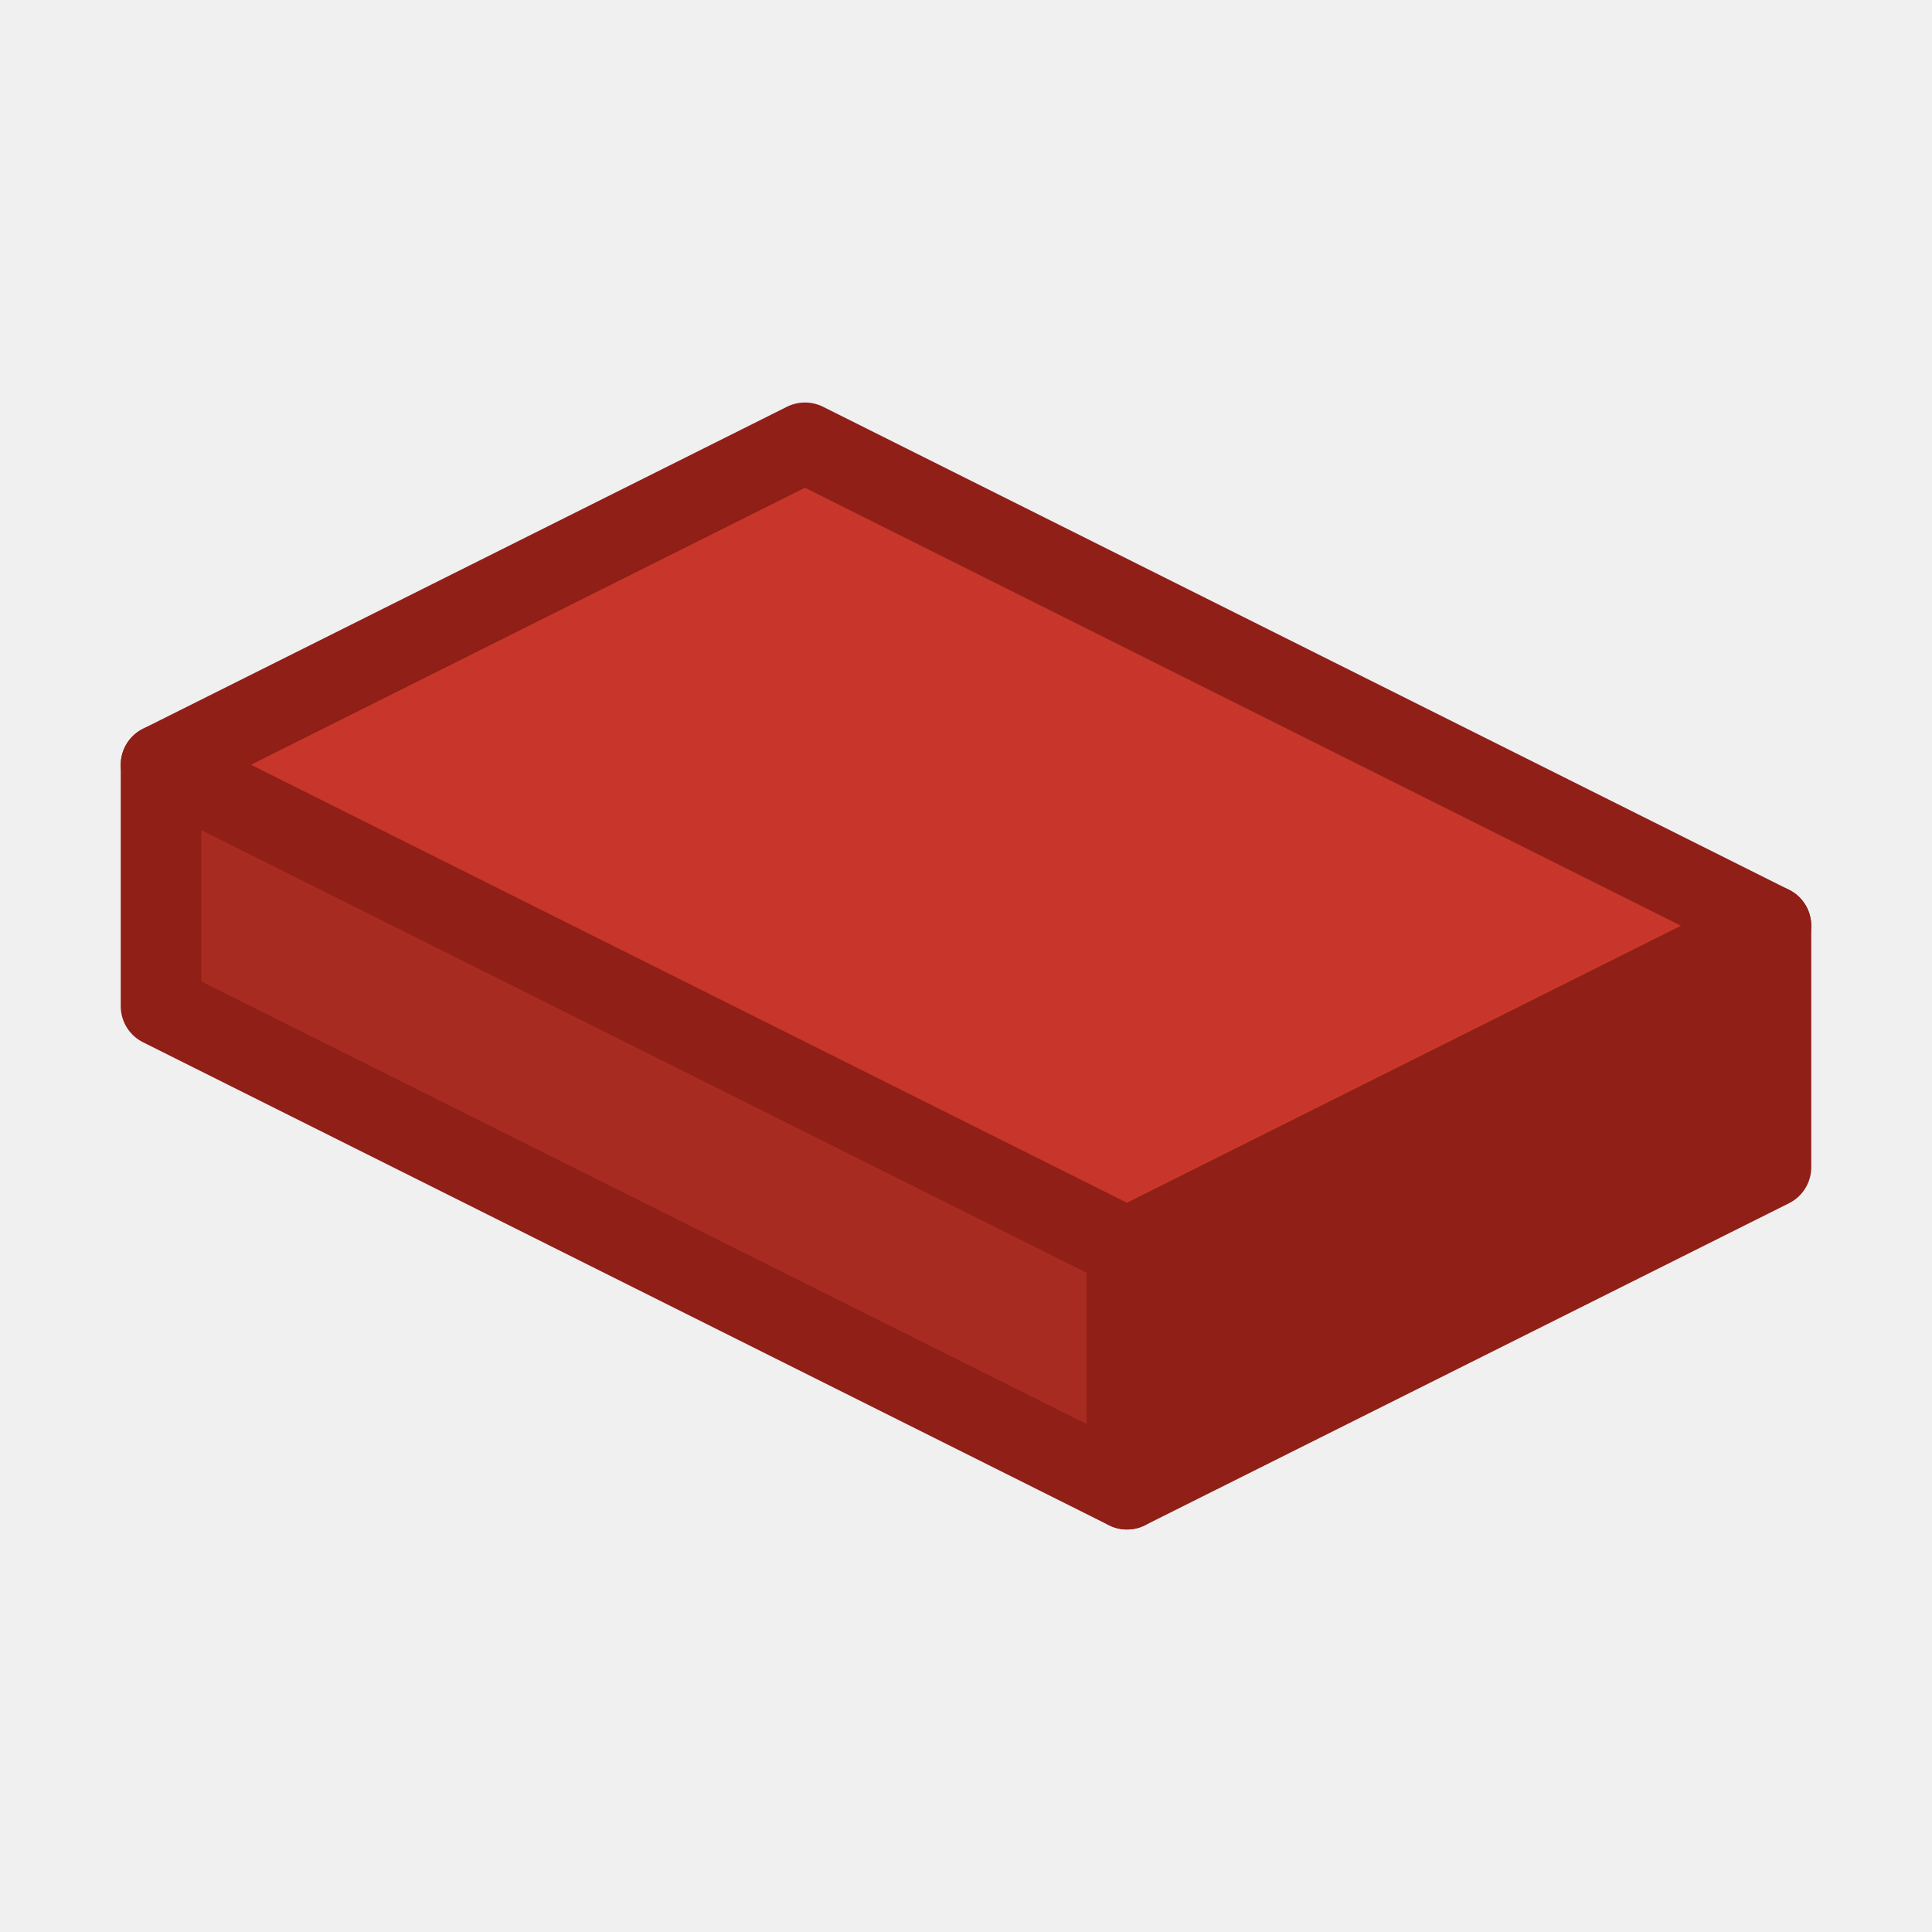
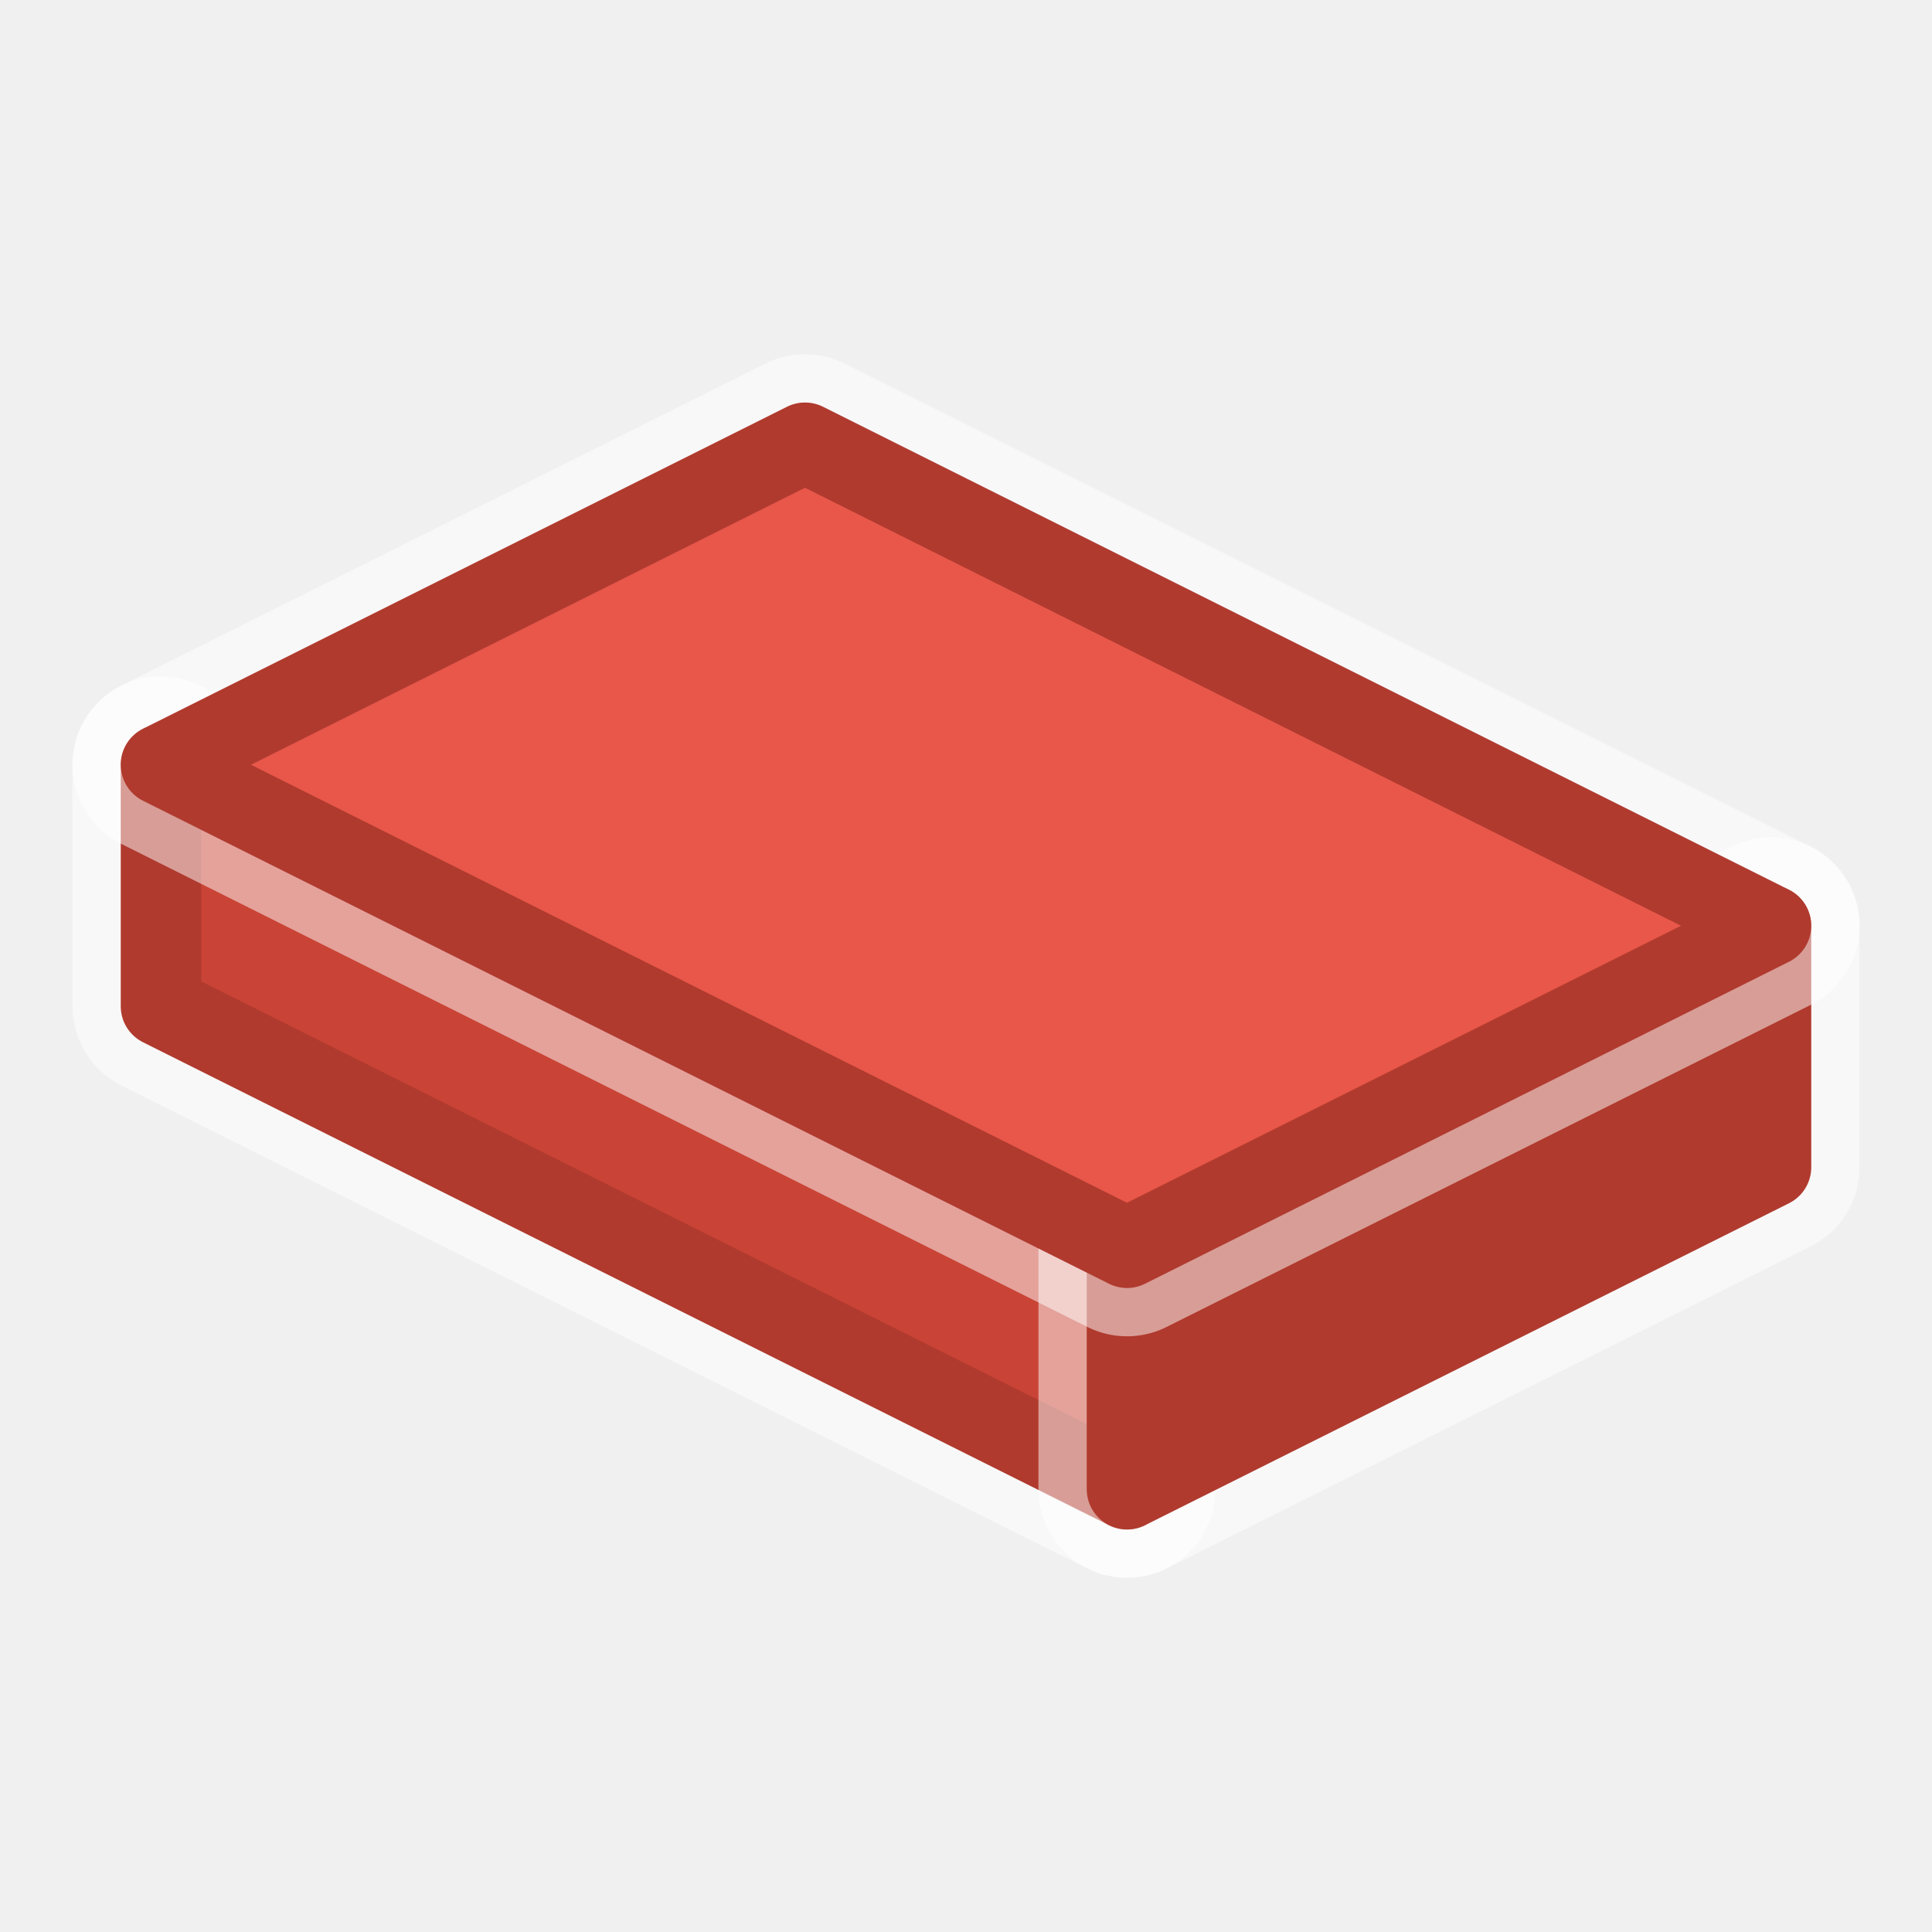
<svg xmlns="http://www.w3.org/2000/svg" viewBox="0 0 24 24" width="24" height="24">
  <g stroke-linecap="round" stroke-linejoin="round">
-     <polygon points="2,12.5 14,18.5 14,15.5 2,9.5" fill="#A82B21" stroke="#8F1F17" stroke-width="1" />
-     <polygon points="22,14.5 14,18.5 14,15.5 22,11.5" fill="#8F1F17" stroke="#8F1F17" stroke-width="1" />
-     <polygon points="10,5.5 22,11.5 14,15.5 2,9.5" fill="#C8362B" stroke="#8F1F17" stroke-width="1" />
+     <polygon points="2,12.5 14,18.5 14,15.5 2,9.5" fill="none" stroke="#FFFFFF" stroke-opacity="0.5" stroke-width="2.2" />
+     <polygon points="2,12.5 14,18.5 14,15.5 2,9.5" fill="#C94436" stroke="#B03A2E" stroke-width="1" />
+     <polygon points="22,14.5 14,18.5 14,15.5 22,11.5" fill="none" stroke="#FFFFFF" stroke-opacity="0.5" stroke-width="2.2" />
+     <polygon points="22,14.5 14,18.5 14,15.5 22,11.5" fill="#B03A2E" stroke="#B03A2E" stroke-width="1" />
+     <polygon points="10,5.5 22,11.5 14,15.5 2,9.5" fill="none" stroke="#FFFFFF" stroke-opacity="0.5" stroke-width="2.2" />
+     <polygon points="10,5.5 22,11.5 14,15.5 2,9.5" fill="#E8574A" stroke="#B03A2E" stroke-width="1" />
  </g>
</svg>
